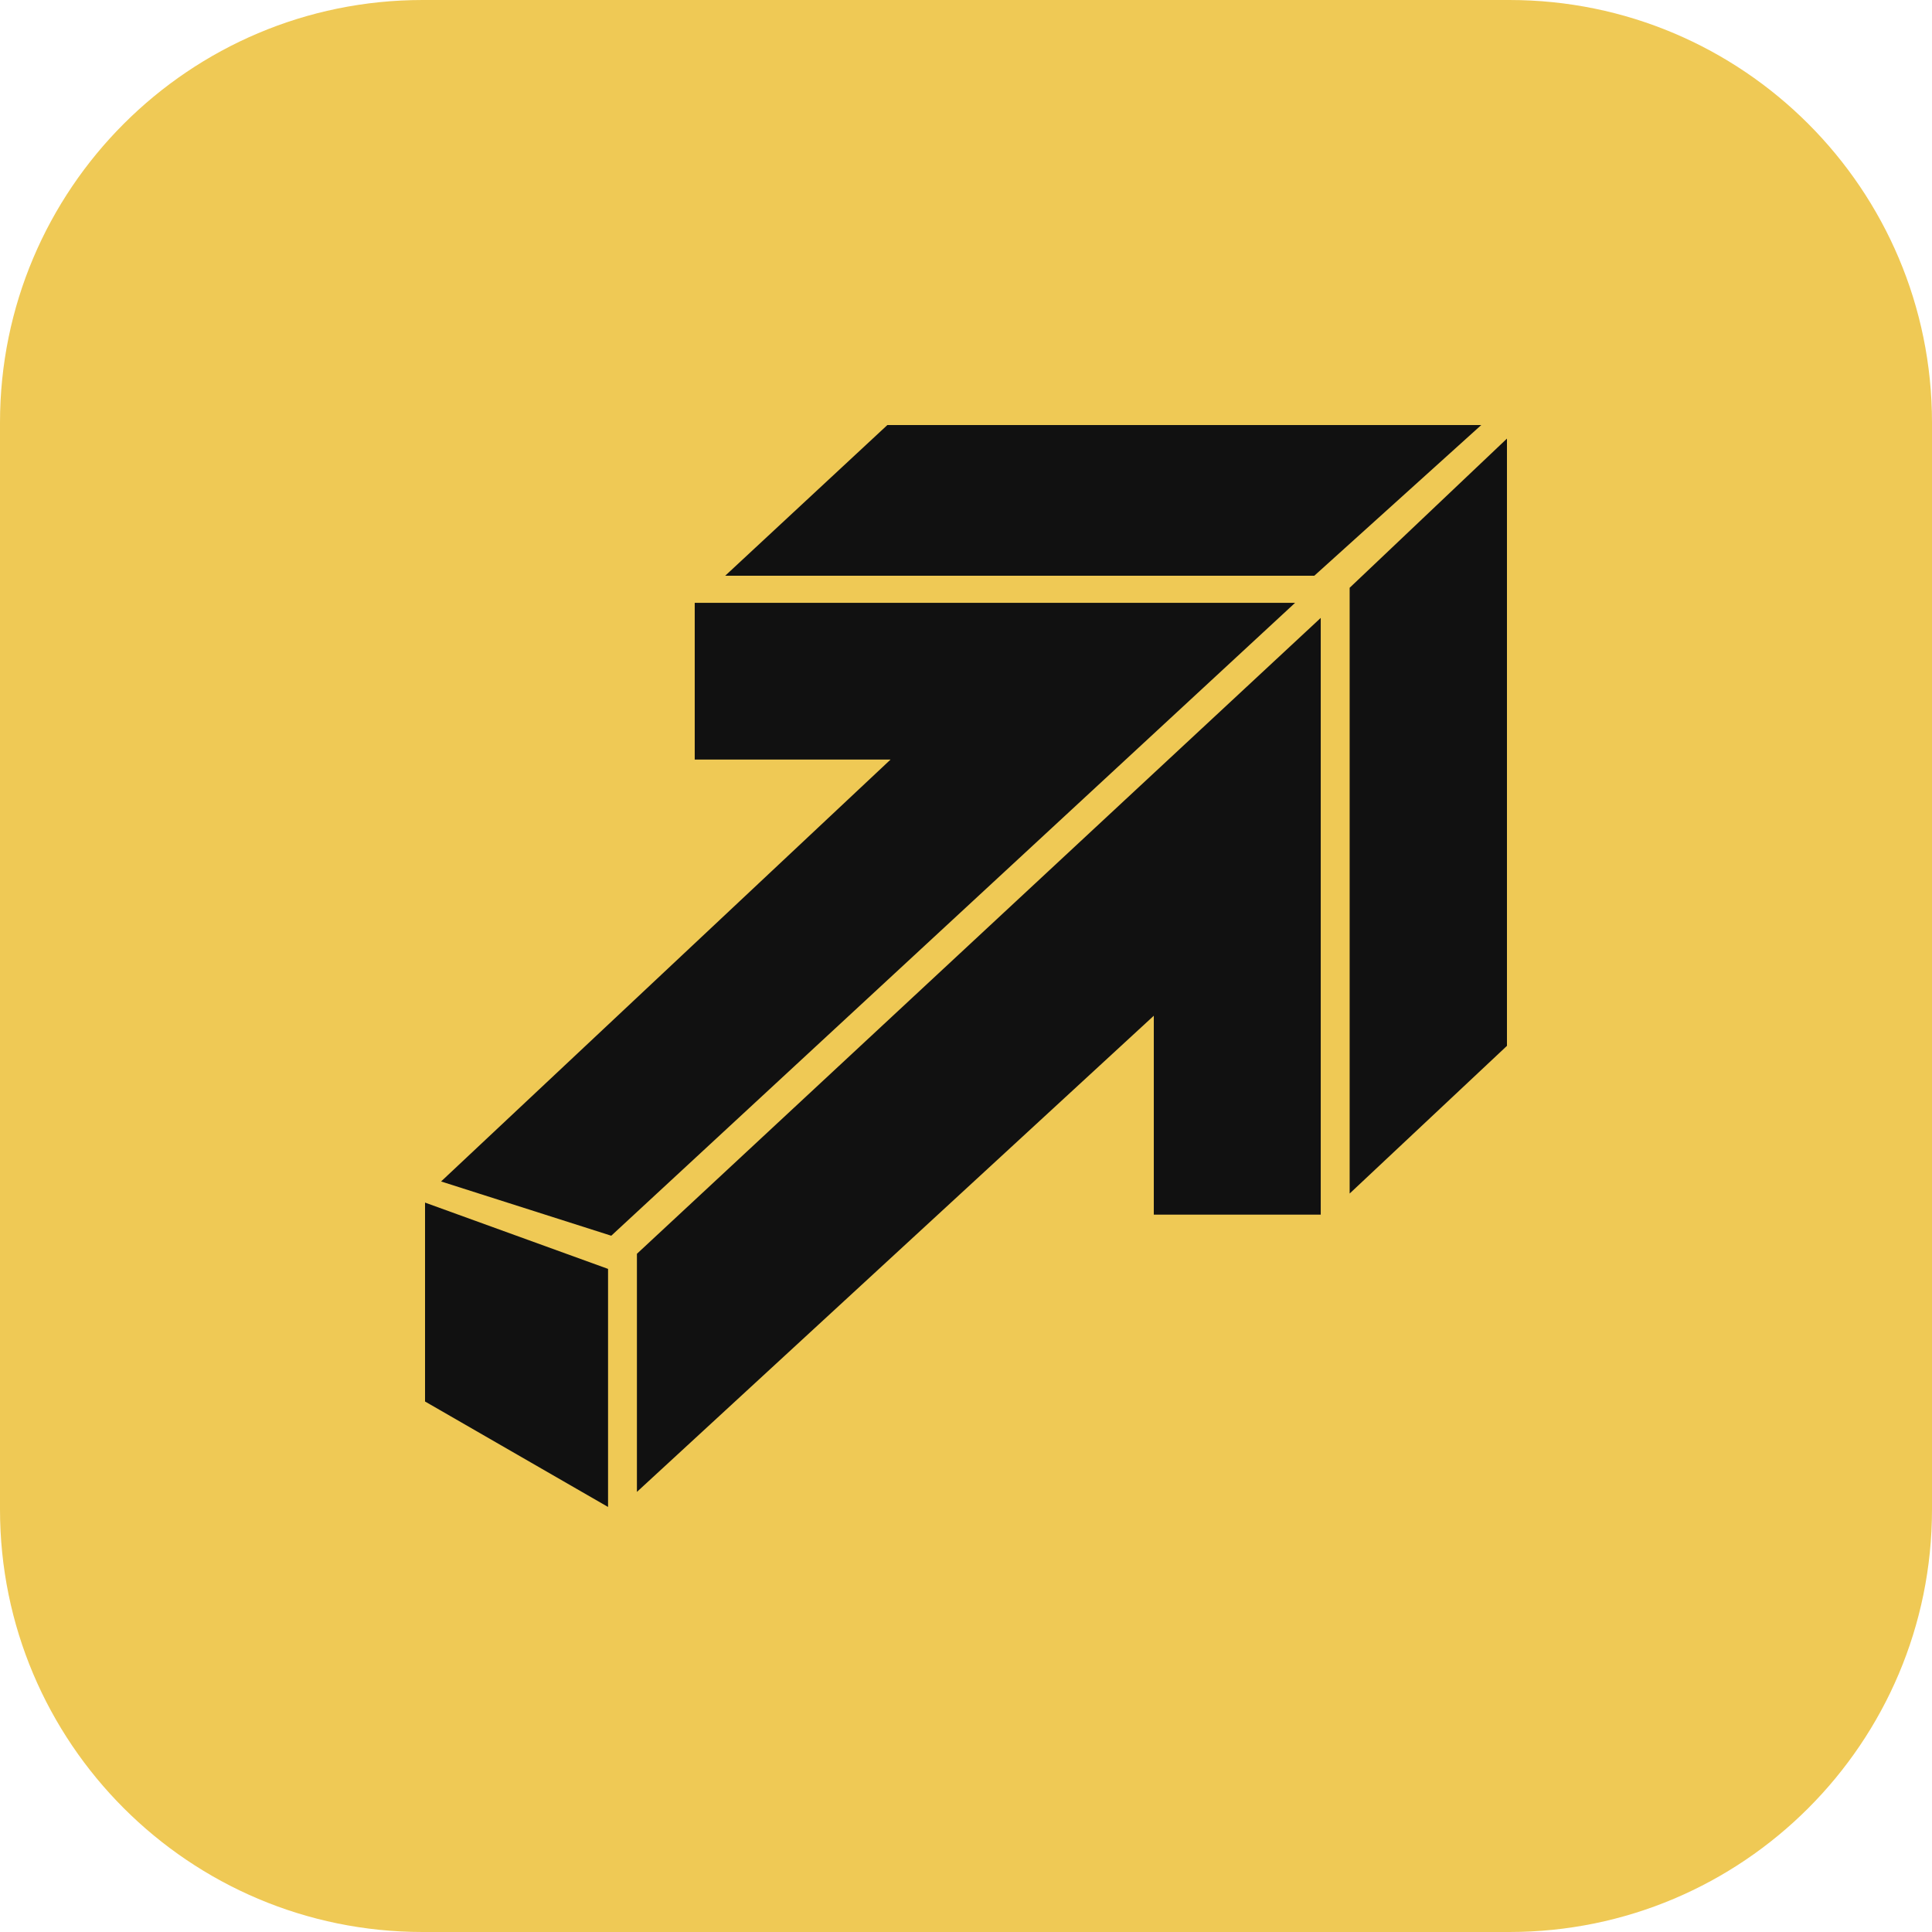
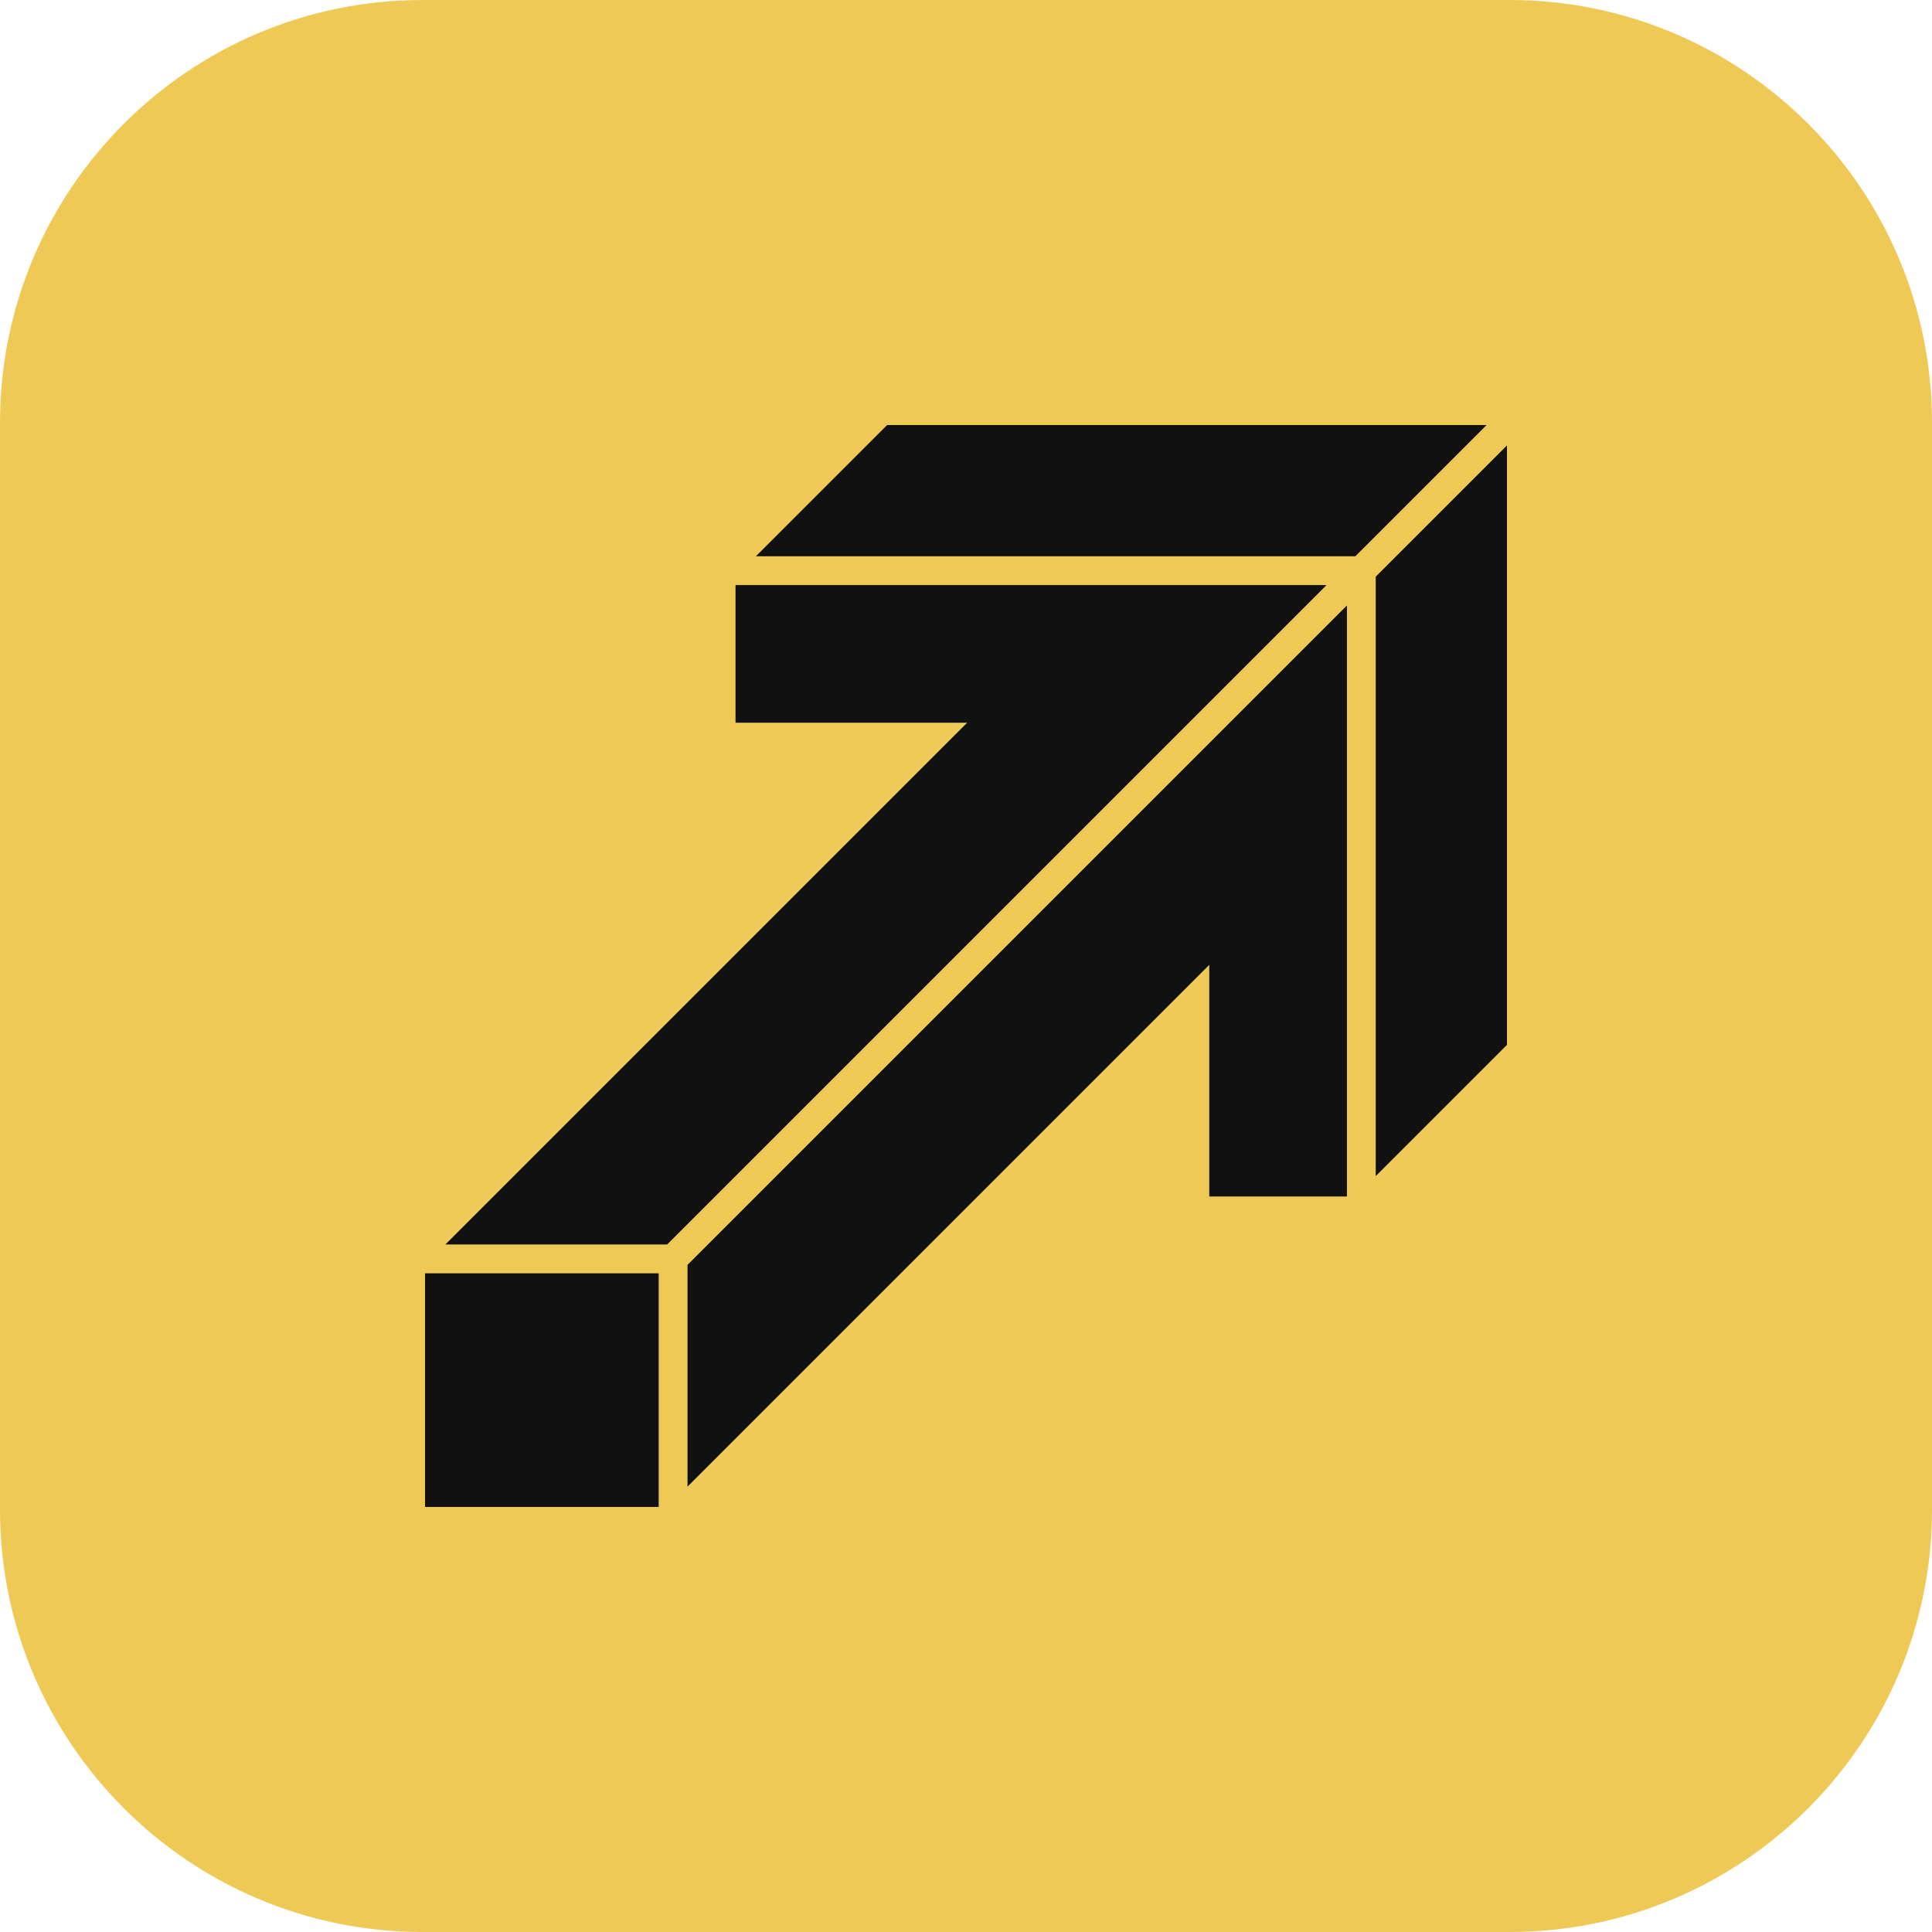
<svg xmlns="http://www.w3.org/2000/svg" viewBox="0 0 512 512" width="512" height="512" role="img" aria-label="SHIFT AI MAGAZINE">
  <rect width="512" height="512" rx="112" fill="#EFC955" />
  <g fill="#111111">
-     <path d="M235.16 112.64L392.55 112.64L348.31 152.57L192.19 152.57ZM399.36 116.23L399.36 277.16L357.67 316.30L357.67 155.77ZM184.11 159.76L343.21 159.76L161.99 327.48L116.89 313.10L236.01 201.29L184.11 201.29ZM350.01 163.75L350.01 321.89L305.77 321.89L305.77 269.18L168.79 395.37L168.79 332.27ZM112.64 318.70L161.14 336.27L161.14 399.36L112.64 371.41Z" />
+     <path d="M235.10 112.64L393.96 112.64L359.18 147.42L200.32 147.42ZM399.36 118.04L399.36 276.90L364.58 311.68L364.58 152.82ZM194.92 155.05L351.55 155.05L176.80 329.80L118.04 329.80L256.31 191.53L194.92 191.53ZM356.95 317.08L320.47 317.08L320.47 255.69L182.20 393.96L182.20 335.20L356.95 160.45ZM174.56 399.36L112.64 399.36L112.64 337.44L174.56 337.44Z" />
  </g>
</svg>
